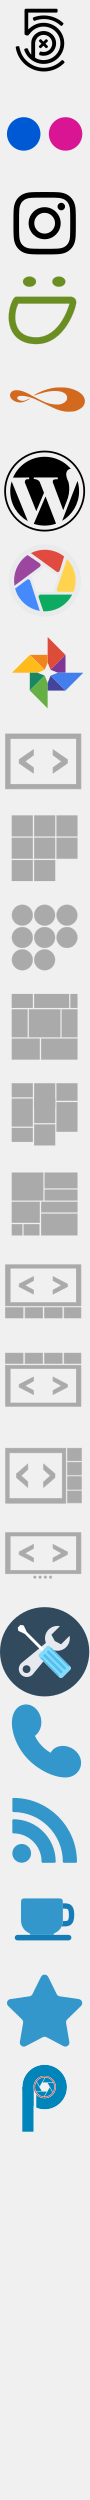
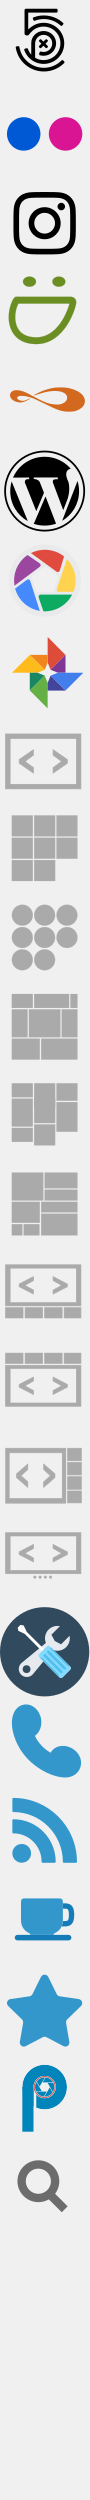
<svg xmlns="http://www.w3.org/2000/svg" width="512" height="14336" aria-labelledby="title">
  <g transform="translate(0,0)">
    <g transform="translate(50, 50) scale(15)">
      <path d="M5.926 15.765l.204.534c.396.935.961 1.775 1.683 2.497.721.721 1.561 1.287 2.497 1.683.969.41 1.998.617 3.058.617 1.06 0 2.089-.208 3.058-.618.936-.396 1.775-.962 2.497-1.683s1.288-1.561 1.684-2.497c.41-.969.618-1.998.618-3.058 0-1.06-.208-2.089-.618-3.058-.396-.935-.962-1.775-1.684-2.497-.721-.721-1.561-1.288-2.497-1.684-.969-.41-1.998-.617-3.058-.617-1.073 0-2.145.213-3.101.617-.763.323-2.056 1.155-2.812 1.935l-.004-6.46h10.86c.395-.004.395-.556.395-.737 0-.182 0-.733-.396-.738h-11.743c-.32 0-.518.266-.518.512v9.101c0 .293.366.505.706.578.664.142.817-.07.979-.295l.022-.03c.248-.369 1.023-1.149 1.031-1.157 1.21-1.21 2.828-1.876 4.555-1.876 1.72 0 3.333.667 4.543 1.876 1.214 1.214 1.883 2.823 1.883 4.53 0 1.713-.666 3.322-1.874 4.53-1.192 1.193-2.858 1.876-4.57 1.876-1.16 0-2.279-.309-3.238-.894l.004-5.533c0-.738.32-1.54.857-2.146.613-.692 1.458-1.073 2.379-1.073.893 0 1.726.338 2.347.954.616.611.956 1.424.956 2.291 0 1.849-1.454 3.297-3.31 3.297-.358 0-1.008-.158-1.035-.165-.375-.112-.534.409-.586.58-.202.66.101.791.164.81.597.185.989.22 1.503.22 2.62 0 4.752-2.133 4.752-4.754 0-2.601-2.13-4.716-4.749-4.716-1.283 0-2.487.49-3.393 1.38-.862.848-1.356 1.978-1.356 3.101v.028c-.004.14-.007 3.457-.008 4.545-.493-.545-.984-1.385-1.307-2.238-.126-.334-.412-.275-.802-.155-.172.052-.69.212-.576.587zm5.584-1.296c.001.159.147.299.234.382l.027.026c.149.147.291.221.422.221.109 0 .175-.051.199-.073l.879-.886.829.826c.077.086.16.13.257.132.132 0 .276-.079.428-.233.357-.365.179-.562.092-.657l-.839-.84.875-.881c.192-.208.023-.429-.146-.598-.246-.246-.482-.309-.634-.169l-.871.872-.88-.881c-.047-.044-.105-.068-.17-.068-.117 0-.256.08-.413.236-.271.271-.329.458-.188.607l.88.877-.875.877c-.071.073-.107.15-.106.23zm1.919-11.898c-1.407 0-2.904.284-4.004.76-.118.046-.188.141-.204.273-.014.125.02.29.104.505.068.174.25.637.6.503 1.125-.429 2.37-.666 3.504-.666 1.285 0 2.53.251 3.703.747.932.395 1.811.964 2.767 1.792.07.061.144.091.22.091.187 0 .365-.183.518-.354.255-.286.431-.524.179-.762-.913-.865-1.913-1.511-3.148-2.033-1.343-.568-2.77-.856-4.239-.856zm7.582 17.377c-.169-.169-.313-.269-.44-.305-.128-.037-.243-.009-.331.079l-.083.083c-.872.872-1.888 1.557-3.019 2.035-1.17.495-2.414.746-3.696.746s-2.525-.251-3.696-.746c-1.131-.478-2.146-1.163-3.019-2.035-.909-.909-1.594-1.924-2.035-3.019-.431-1.067-.572-1.87-.618-2.133l-.01-.057c-.059-.311-.345-.332-.756-.27-.17.026-.69.106-.641.48l.001.008c.138.866.381 1.714.723 2.523.549 1.299 1.336 2.466 2.337 3.467s2.168 1.788 3.467 2.337c1.346.57 2.774.859 4.247.859 1.472 0 2.901-.289 4.247-.858 1.298-.549 2.465-1.336 3.467-2.338l.087-.089c.11-.12.206-.33-.232-.767z" />
    </g>
  </g>
  <g transform="translate(0,512)">
    <circle cx="136" cy="256" r="96" fill="#0059d4" />
    <circle cx="376" cy="256" r="96" fill="#da1593" />
  </g>
  <g transform="translate(0,1024)">
    <path d="M256 109.3c47.8 0 53.4 0.2 72.3 1 17.4 0.8 26.9 3.7 33.2 6.2 8.4 3.2 14.3 7.1 20.6 13.4 6.3 6.3 10.1 12.2 13.4 20.6 2.5 6.3 5.4 15.8 6.2 33.2 0.9 18.9 1 24.5 1 72.3s-0.2 53.4-1 72.3c-0.8 17.4-3.7 26.9-6.2 33.2 -3.2 8.4-7.1 14.3-13.4 20.6 -6.3 6.3-12.2 10.1-20.6 13.4 -6.3 2.5-15.8 5.4-33.2 6.2 -18.9 0.9-24.5 1-72.3 1s-53.4-0.2-72.3-1c-17.4-0.8-26.9-3.7-33.2-6.2 -8.4-3.2-14.3-7.1-20.6-13.4 -6.3-6.3-10.1-12.2-13.4-20.6 -2.5-6.3-5.4-15.8-6.2-33.2 -0.9-18.9-1-24.5-1-72.3s0.2-53.4 1-72.3c0.8-17.4 3.7-26.9 6.2-33.2 3.2-8.4 7.1-14.3 13.4-20.6 6.3-6.3 12.2-10.1 20.6-13.4 6.3-2.5 15.8-5.4 33.2-6.2C202.6 109.5 208.2 109.3 256 109.3M256 77.1c-48.6 0-54.7 0.2-73.8 1.1 -19 0.9-32.1 3.9-43.4 8.3 -11.8 4.6-21.7 10.7-31.7 20.6 -9.9 9.9-16.1 19.9-20.6 31.7 -4.4 11.4-7.4 24.4-8.3 43.4 -0.9 19.1-1.1 25.2-1.1 73.8 0 48.6 0.2 54.7 1.1 73.8 0.9 19 3.9 32.1 8.3 43.4 4.6 11.8 10.7 21.7 20.6 31.7 9.9 9.9 19.9 16.1 31.7 20.6 11.4 4.4 24.4 7.4 43.4 8.3 19.1 0.9 25.2 1.1 73.8 1.1s54.7-0.2 73.8-1.1c19-0.9 32.1-3.9 43.4-8.3 11.8-4.6 21.7-10.7 31.7-20.6 9.9-9.9 16.1-19.9 20.6-31.7 4.4-11.4 7.4-24.4 8.3-43.4 0.9-19.1 1.1-25.2 1.1-73.8s-0.2-54.7-1.1-73.8c-0.9-19-3.9-32.1-8.3-43.4 -4.6-11.8-10.7-21.7-20.6-31.7 -9.9-9.9-19.9-16.1-31.7-20.6 -11.4-4.4-24.4-7.4-43.4-8.3C310.7 77.3 304.6 77.1 256 77.1L256 77.1z" />
    <path d="M256 164.1c-50.7 0-91.9 41.1-91.9 91.9s41.1 91.9 91.9 91.9 91.9-41.1 91.9-91.9S306.7 164.1 256 164.1zM256 315.6c-32.9 0-59.6-26.7-59.6-59.6s26.7-59.6 59.6-59.6 59.6 26.7 59.6 59.6S288.9 315.6 256 315.6z" />
    <circle cx="351.5" cy="160.5" r="21.5" />
  </g>
  <g transform="translate(0,1536)">
    <g transform="translate(50,50) scale(0.9)">
      <path d="M173.936,32.259c0,17.831-18.62,32.268-41.553,32.268c-22.965,0-41.593-14.438-41.593-32.268   C90.79,14.447,109.418,0,132.383,0C155.316,0,173.936,14.447,173.936,32.259z M319.444,0c-22.935,0-41.575,14.447-41.575,32.259   c0,17.831,18.636,32.268,41.575,32.268c22.962,0,41.578-14.438,41.578-32.268C361.022,14.447,342.406,0,319.444,0z M430.119,164   c0,31.762-71.075,266.119-253.808,266.119c-182.723,0-203.051-171.804-152.277-277.707c10.151-21.2,20.302-23.356,20.302-23.356   h355.316C399.652,129.055,430.119,132.2,430.119,164z M387.042,172.071H61.167c-21.52,43.012-30.308,111.996-1.481,160.767   c26.635,44.953,78.11,54.344,116.625,54.344C314.87,387.182,376.732,215.083,387.042,172.071z" stroke="OliveDrab" fill="OliveDrab" />
    </g>
  </g>
  <g transform="translate(0,2048)">
    <g transform="translate(-225,-100) scale(0.13)">
      <path d="M4577 3165 c-240 -40 -350 -81 -804 -306 -210 -103 -422 -204 -470 -224 -48 -20 -101 -42 -118 -50 -56 -25 -260 -84 -335 -96 -41 -7 -118 -13 -170 -13 -81 0 -101 4 -135 23 -47 27 -55 37 -55 72 0 61 83 110 208 125 72 8 164 -17 275 -73 45 -22 73 -31 79 -25 6 6 -20 26 -74 55 -209 114 -331 139 -490 98 -142 -36 -245 -108 -292 -203 -49 -97 -25 -200 62 -265 56 -43 109 -56 213 -55 189 1 370 67 704 257 191 109 472 245 605 294 200 73 482 103 625 66 128 -33 228 -104 268 -188 22 -46 24 -131 4 -179 -90 -215 -492 -278 -992 -154 -77 19 -201 56 -275 81 -162 56 -176 60 -183 48 -4 -6 47 -37 111 -71 197 -102 382 -173 581 -222 201 -49 252 -55 491 -55 196 1 239 4 329 23 430 94 688 278 734 524 18 98 -21 227 -91 303 -83 91 -224 168 -362 200 -102 23 -329 28 -443 10z" fill="Chocolate" />
    </g>
  </g>
  <g transform="translate(0,2560)">
    <path d="M453.499 256.676c0-20.459-3.164-40.263-8.899-58.819l-88.177 228.833c58.082-34.365 97.075-97.618 97.075-170.014z" />
    <path d="M193.628 443.884c19.63 6.594 40.642 10.137 62.526 10.137 22.866 0 44.769-3.87 65.188-11.029l-60.242-156.18-67.471 157.072z" />
    <path d="M66.837 200.888c-5.212 17.684-8.059 36.403-8.059 55.787 0 73.954 40.714 138.393 100.894 172.155l-92.231-226.703-0.604-1.239z" />
    <path d="M167.383 188.16l-8.478-0.379c-18.494-0.307-16.446 18.893-16.446 18.893l65.618 164.577 44.114-105.37-24.627-62.7c-9.861-16.578-33.925-16.404-33.925-16.404v-8.734h137.974l-0.205 9.687-14.356 0.891c-17.879 0-14.264 17.008-14.264 17.008l59.873 159.939 17.162-44.288c30.443-69.017 11.663-120.094 11.663-120.094-30.485-62.72 8.038-71.721 8.038-71.721 2.437-0.348 4.721-0.542 6.963-0.645-36.199-42.537-90.122-69.519-150.323-69.519-81.398 0-151.316 49.326-181.474 119.706l92.365-0.952 0.327 10.107z" />
    <path d="M477.839 256.021c0 122.306-99.522 221.839-221.798 221.839-122.338 0-221.86-99.533-221.86-221.839 0-122.338 99.522-221.829 221.86-221.829 122.276 0.010 221.798 99.492 221.798 221.829zM256.041 23.972c-127.939 0-232.048 104.11-232.048 232.059s104.11 232.007 232.048 232.007c127.918 0 231.957-104.059 231.957-232.007 0-127.949-104.038-232.059-231.957-232.059z" />
  </g>
  <g transform="translate(0,3072)">
    <g transform="translate(50,50) scale(4)">
      <path fill="#e9eaeb" d="m51.781 0c-28.597 0-51.781 23.184-51.781 51.781s23.184 51.781 51.781 51.781 51.781-23.184 51.781-51.781-23.181-51.781-51.779-51.781zm0.281 31.625 9.594 7.031 9.594 7.062-3.719 11.344-3.75 11.281l-11.906-0.031-11.906-0.062-3.657-11.344-3.593-11.344 9.656-7 9.688-6.938z" />
      <path fill="#0dab62" d="m46.031 71.906c-2.581 0-3.936 1.788-2.969 4.594l6.656 19.344c0.681 0.031 1.374 0.062 2.062 0.062 17.121 0 31.963-9.75 39.281-24h-45.031z" />
      <path fill="#ffd34e" d="m69.026 63.672c-0.827 2.445 0.433 4.302 3.4 4.285l20.457-0.105c0.248-0.635 0.5-1.281 0.72-1.934 5.487-16.218 1.008-33.401-10.144-44.901l-14.433 42.656z" />
      <path fill="#448afd" d="m30.847 52.424c-0.787-2.458-2.904-3.203-5.28-1.426l-16.391 12.241c0.178 0.658 0.36 1.327 0.57 1.983 5.224 16.305 19.037 27.464 34.841 30.086l-13.74-42.884z" />
      <path fill="#9b479f" d="m44.32 32.185c2.066-1.548 2.078-3.791-0.378-5.457l-16.925-11.49c-0.564 0.383-1.137 0.774-1.688 1.187-13.703 10.265-19.736 26.966-17.05 42.759l36.041-26.998z" />
      <path fill="#e04a3f" d="m68.282 38.84c2.089 1.516 4.236 0.865 5.101-1.974l5.976-19.565c-0.533-0.425-1.075-0.857-1.632-1.262-13.856-10.057-31.595-10.884-45.888-3.651l36.443 26.452z" />
    </g>
  </g>
  <g transform="translate(0,3584) scale(0.8)">
    <g transform="translate(-50,50)">
      <path fill="#DD4B39" stroke="#DD4B39" stroke-width=".094" d="M391.6 36.6c1.4.8 2.6 2 3.7 3.2 41.3 41.5 82.7 83 123.899 124.6-26 25.6-51.6 51.6-77.399 77.3-9.7 9.8-19.601 19.4-29.2 29.4-7.2-17.4-14.1-34.9-21-52.4 0-18.2.1-36.4 0-54.7-.1-42.4-.2-84.9 0-127.4z" />
      <path fill="#EF851C" stroke="#EF851C" stroke-width=".094" d="M263.5 164h128.1c.1 18.3 0 36.5 0 54.7-7.1 17.2-14 34.5-20.8 51.9-2.2-1.2-3.8-3-5.5-4.8L263.9 164.4l-.4-.4z" />
      <path fill="#7E3794" stroke="#7E3794" stroke-width=".094" d="M519.199 164.4l.4-.3c-.1 42.6-.1 85.3 0 127.9h-55.1c-17.2-7.2-34.601-13.8-51.9-20.9 9.6-10 19.5-19.6 29.2-29.4 25.801-25.7 51.4-51.7 77.4-77.3z" />
      <path fill="#FFBB1B" stroke="#FFBB1B" stroke-width=".094" d="M242.6 185.5c7.2-6.9 13.9-14.3 21.3-21.1l101.4 101.4c1.7 1.8 3.3 3.6 5.5 4.8-2.3 1.7-5.2 2.3-7.8 3.5-14.801 6-29.801 11.6-44.5 18-18.301-.2-36.601-.1-54.9-.1-42.6-.1-85.2.2-127.8-.1 35.5-35.6 71.2-71 106.8-106.4z" />
      <path fill="#1A8763" stroke="#1A8763" stroke-width=".094" d="M263.6 292c18.3 0 36.6-.1 54.9.1 17.3 7.1 34.6 13.8 51.899 20.8C342 341.7 313.3 370.1 284.8 398.8c-7.2 6.8-13.7 14.3-21.3 20.7 0-42.5-.1-85 .1-127.5z" />
      <path fill="#427FED" stroke="#427FED" stroke-width=".094" d="M464.5 292h55.1c42.5.1 85.1-.1 127.6.1-27.3 27.7-55 55.1-82.399 82.6-15.2 15.1-30.2 30.399-45.4 45.3-34-34.4-68.5-68.4-102.6-102.8-1.4-1.5-2.9-2.8-4.601-3.8 2.9-1.801 6.101-2.7 9.2-4 14.4-5.8 28.799-11.4 43.1-17.4z" />
      <path fill="#65B045" stroke="#65B045" stroke-width=".094" d="M370.4 312.9c7.3 17.399 13.9 35 21.2 52.399-.1 18.2 0 36.5-.1 54.7v88c-.2 13.1.3 26.2-.2 39.2-2.101-1-3.4-2.9-5.101-4.5C345.3 501.6 304.5 460.5 263.5 419.5c7.6-6.4 14.1-13.9 21.3-20.7 28.5-28.7 57.2-57.1 85.6-85.9z" />
      <path fill="#43459D" stroke="#43459D" stroke-width=".094" d="M412.199 313.4c1.7 1 3.2 2.3 4.601 3.8 34.1 34.4 68.6 68.4 102.6 102.8-42.7-.1-85.3.1-127.899 0 .1-18.2 0-36.5.1-54.7 6.699-17.3 13.899-34.5 20.598-51.9z" />
    </g>
  </g>
  <g transform="translate(0,4096)">
    <g transform="translate(32, 0) scale(4)" style="stroke: #aaa; fill: #aaa;">
      <path d="M106.7,28.2H0.7H0v78.7h108V28.2H106.7z M101.5,34.7v65.7h-95V34.7H101.5z" />
      <polygon points="39.9,76.5 27.7,67.6 39.9,58.5 39.9,50.8 19.5,64.9 19.5,70.2 39.9,84.3  " />
      <polygon points="88.5,64.9 68.1,50.8 68.1,58.5 80.3,67.6 68.1,76.5 68.1,84.3 88.5,70.2  " />
    </g>
  </g>
  <g transform="translate(0,4608)">
    <g transform="translate(68, 68)" style="stroke: #aaa; fill: #aaa;">
      <rect x="0" y="0" width="120" height="120" />
      <rect x="128" y="0" width="120" height="120" />
      <rect x="256" y="0" width="120" height="120" />
      <rect x="0" y="128" width="120" height="120" />
      <rect x="128" y="128" width="120" height="120" />
      <rect x="256" y="128" width="120" height="120" />
      <rect x="0" y="256" width="120" height="120" />
      <rect x="128" y="256" width="120" height="120" />
    </g>
  </g>
  <g transform="translate(0,5120)">
    <g transform="translate(68, 68)" style="stroke: #aaa; fill: #aaa;">
      <circle cx="60" cy="60" r="60" />
      <circle cx="188" cy="60" r="60" />
      <circle cx="316" cy="60" r="60" />
      <circle cx="60" cy="188" r="60" />
      <circle cx="188" cy="188" r="60" />
      <circle cx="316" cy="188" r="60" />
      <circle cx="60" cy="316" r="60" />
      <circle cx="188" cy="316" r="60" />
    </g>
  </g>
  <g transform="translate(0,5632)">
    <g transform="translate(68, 68)" style="stroke: #aaa; fill: #aaa;">
      <rect x="0" y="0" width="120" height="80" />
      <rect x="128" y="0" width="200" height="80" />
      <rect x="336" y="0" width="40" height="80" />
      <rect x="0" y="88" width="90" height="160" />
      <rect x="98" y="88" width="180" height="160" />
      <rect x="286" y="88" width="90" height="160" />
      <rect x="0" y="256" width="160" height="120" />
      <rect x="168" y="256" width="208" height="120" />
    </g>
  </g>
  <g transform="translate(0,6144)">
    <g transform="translate(68, 68)" style="stroke: #aaa; fill: #aaa;">
      <rect x="0" y="0" width="120" height="80" />
      <rect x="0" y="88" width="120" height="160" />
      <rect x="0" y="256" width="120" height="80" />
      <rect x="128" y="0" width="120" height="140" />
      <rect x="128" y="88" width="120" height="140" />
      <rect x="128" y="236" width="120" height="120" />
      <rect x="256" y="0" width="120" height="100" />
      <rect x="256" y="108" width="120" height="170" />
    </g>
  </g>
  <g transform="translate(0,6656)">
    <g transform="translate(68, 68)" style="stroke: #aaa; fill: #aaa;">
      <rect x="0" y="0" width="180" height="160" />
      <rect x="188" y="0" width="188" height="90" />
      <rect x="188" y="98" width="188" height="62" />
      <rect x="0" y="168" width="160" height="120" />
      <rect x="0" y="296" width="60" height="64" />
      <rect x="68" y="296" width="90" height="64" />
      <rect x="168" y="168" width="208" height="60" />
      <rect x="168" y="236" width="208" height="124" />
    </g>
  </g>
  <g transform="translate(0,7168)">
    <g transform="translate(32, 0) scale(4, 3)" style="stroke: #aaa; fill: #aaa;">
      <g>
        <path d="M106.7,28.2H0.7H0v78.7h108V28.2H106.7z M101.5,34.7v65.7h-95V34.7H101.5z" />
        <polygon points="39.9,76.5 27.7,67.6 39.9,58.5 39.9,50.8 19.5,64.9 19.5,70.2 39.9,84.3  " />
        <polygon points="88.5,64.9 68.1,50.8 68.1,58.5 80.3,67.6 68.1,76.5 68.1,84.3 88.5,70.2  " />
      </g>
      <rect x="0" y="110" width="25" height="20" />
      <rect x="28" y="110" width="25" height="20" />
      <rect x="56" y="110" width="25" height="20" />
      <rect x="84" y="110" width="24" height="20" />
    </g>
  </g>
  <g transform="translate(0,7680)">
    <g transform="translate(32, 64) scale(4, 3)" style="stroke: #aaa; fill: #aaa;">
      <rect x="0" y="5" width="25" height="20" />
      <rect x="28" y="5" width="25" height="20" />
      <rect x="56" y="5" width="25" height="20" />
      <rect x="84" y="5" width="24" height="20" />
      <g>
        <path d="M106.7,28.2H0.7H0v78.7h108V28.2H106.7z M101.5,34.7v65.7h-95V34.7H101.5z" />
        <polygon points="39.9,76.5 27.7,67.6 39.9,58.5 39.9,50.8 19.5,64.9 19.5,70.2 39.9,84.3  " />
        <polygon points="88.5,64.9 68.1,50.8 68.1,58.5 80.3,67.6 68.1,76.5 68.1,84.3 88.5,70.2  " />
      </g>
    </g>
  </g>
  <g transform="translate(0,8192)">
    <g transform="translate(32, 0) scale(3.2, 4)" style="stroke: #aaa; fill: #aaa;">
      <g>
        <path d="M106.7,28.2H0.7H0v78.7h108V28.2H106.7z M101.5,34.7v65.7h-95V34.7H101.5z" />
        <polygon points="39.9,76.5 27.7,67.6 39.9,58.5 39.9,50.8 19.5,64.9 19.5,70.2 39.9,84.3  " />
        <polygon points="88.5,64.9 68.1,50.8 68.1,58.5 80.3,67.6 68.1,76.5 68.1,84.3 88.5,70.2  " />
      </g>
      <rect x="111" y="28.2" width="25" height="18" />
      <rect x="111" y="48.5" width="25" height="18" />
      <rect x="111" y="69" width="25" height="18" />
      <rect x="111" y="89.5" width="25" height="17" />
    </g>
  </g>
  <g transform="translate(0,8704)">
    <g transform="translate(32, 0) scale(4, 3)" style="stroke: #aaa; fill: #aaa;">
      <g>
        <path d="M106.7,28.2H0.7H0v78.7h108V28.2H106.7z M101.5,34.7v65.7h-95V34.7H101.5z" />
        <polygon points="39.9,76.5 27.7,67.6 39.9,58.5 39.9,50.8 19.5,64.9 19.5,70.2 39.9,84.3  " />
        <polygon points="88.5,64.9 68.1,50.8 68.1,58.5 80.3,67.6 68.1,76.5 68.1,84.3 88.5,70.2  " />
      </g>
    </g>
    <g transform="translate(200, 340)" style="stroke: #aaa; fill: #aaa;">
      <circle cx="0" cy="0" r="8" />
      <circle cx="30" cy="0" r="8" />
      <circle cx="60" cy="0" r="8" />
      <circle cx="90" cy="0" r="8" />
    </g>
  </g>
  <g transform="translate(0,9216)">
    <circle style="fill:#324A5E;" cx="256" cy="256" r="256" />
    <path style="fill:#E6E9EE;" d="M379.6,229.2c14-14,20.8-32,20.8-50.4c0-4.8-0.4-9.6-1.6-14.4L350,213.2L314,194l-19.2-36l48.8-48.8  c-4.8-1.2-9.6-1.6-14.4-1.6c-18.4,0-36.4,6.8-50.4,20.8c-20.8,20.8-26,51.2-15.6,76.8l-138.8,114c-20.8,17.2-22.4,48.8-3.2,68l0,0  c19.2,19.2,50.8,17.6,68-3.2l114-138.8c8.4,3.2,17.6,5.2,26.4,5.2C347.6,250,365.6,243.2,379.6,229.2z M136.4,371.6  c-8.8-8.8-8.8-23.2,0-32s23.2-8.8,32,0s8.8,23.2,0,32C159.6,380.4,145.2,380.4,136.4,371.6z" />
    <polygon style="fill:#FFFFFF;" points="136,105.2 117.6,101.6 101.6,117.6 105.2,136 141.6,153.2 248.8,260.8 260.8,248.8  153.2,141.6 " />
    <path style="fill:#E6E9EE;" d="M402.8,358L358,402.8c-4.4,4.4-12,4.4-16.4,0L224.4,285.6c-4.4-4.4-4.4-12,0-16.4l44.8-44.8  c4.4-4.4,12-4.4,16.4,0l117.2,117.2C407.2,346,407.2,353.6,402.8,358z" />
    <path style="fill:#84DBFF;" d="M285.6,224.4l117.2,117.2c4.4,4.4,4.4,11.6,0,16.4L358,402.8c-4.4,4.4-11.6,4.4-16.4,0L224.4,285.6  c-4.4-4.4-4.4-11.6,0-16.4l44.8-44.8C274,220,281.2,220,285.6,224.4z" />
    <g>
      <path style="fill:#54C0EB;" d="M376.8,356.4L376.8,356.4c-3.2,3.2-8.4,3.2-11.6,0l-94-94c-3.2-3.2-3.2-8.4,0-11.6l0,0   c3.2-3.2,8.4-3.2,11.6,0l94,94C380,347.6,380,353.2,376.8,356.4z" />
      <path style="fill:#54C0EB;" d="M397.2,336c-3.2,3.2-8.4,3.2-11.6,0l-94-94c-3.2-3.2-3.2-8.4,0-11.6L397.2,336z" />
      <path style="fill:#54C0EB;" d="M356.4,376.8L356.4,376.8c-3.2,3.2-8.4,3.2-11.6,0l-94-94c-3.2-3.2-3.2-8.4,0-11.6l0,0   c3.2-3.2,8.4-3.2,11.6,0l94,94C359.6,368,359.6,373.6,356.4,376.8z" />
      <path style="fill:#54C0EB;" d="M242,291.6l94,94c3.2,3.2,3.2,8.4,0,11.6L230.4,291.6c1.6-1.6,3.6-2.4,6-2.4   C238.4,289.2,240.4,290,242,291.6z" />
    </g>
  </g>
  <g transform="translate(0,9728)">
    <g transform="translate(57,46) scale(10)">
      <path style="fill:#3397cb;" d="M36.64,25.854c-4.349-3.164-10.066-2.716-12.771,1c-0.197,0.271-0.367,0.555-0.522,0.845   c-3.921-2.212-7.093-5.598-9.034-9.681c2.681-1.938,4.187-5.653,3.564-9.607C17.04,3.099,12.68-0.628,8.139,0.088   C2.633,0.956,0.837,6.836,1.122,11.535c0.495,8.144,4.995,16.237,11.017,21.619c4.905,4.383,12.429,8.514,19.136,8.734   C40.796,42.201,44.261,31.399,36.64,25.854z" />
    </g>
  </g>
  <g transform="translate(0,10240)">
    <g transform="translate(70,70) scale(1.2)" style="fill:#3397cb;">
      <path d="M90.244,264.828C90.244,240.11,70.139,220,45.427,220c-24.715,0-44.822,20.11-44.822,44.828   c0,24.714,20.107,44.82,44.822,44.82C70.139,309.648,90.244,289.542,90.244,264.828z" />
      <path d="M5.648,169.43c35.961,0,69.782,14.066,95.231,39.605c25.45,25.583,39.467,59.648,39.467,95.92   c0,2.762,2.238,5,5,5h57.486c2.762,0,5-2.238,5-5c0-111.952-90.699-203.031-202.185-203.031c-2.762,0-5,2.238-5,5v57.505   C0.648,167.191,2.887,169.43,5.648,169.43z" />
      <path d="M5.726,0c-2.762,0-5,2.238-5,5v57.495c0,2.762,2.238,5,5,5c130.24,0,236.199,106.544,236.199,237.505   c0,2.762,2.238,5,5,5h57.471c2.762,0,5-2.238,5-5C309.396,136.822,173.17,0,5.726,0z" />
    </g>
  </g>
  <g transform="translate(0,10752)">
    <g>
      <g>
        <path style="fill:none;" d="M369.376,264.252c10.755,0,16.063-1.052,18.927-3.757c2.549-2.407,6.828-9.752,6.828-31.885     c0-22.135-4.279-29.479-6.828-31.886c-2.862-2.703-8.168-3.755-18.925-3.755c-2.437,0-4.943,0.046-7.508,0.093     c-0.42,0.008-0.851,0.014-1.274,0.021v71.055c0.422,0.008,0.853,0.014,1.271,0.021     C364.432,264.206,366.938,264.252,369.376,264.252z" />
        <path style="fill:none;" d="M360.591,257.709c-0.004,2.191-0.075,4.329-0.194,6.426c0.065,0.001,0.132,0.002,0.197,0.003     L360.591,257.709z" />
        <path style="fill:#157cb8;" d="M361.87,193.062c2.564-0.047,5.071-0.093,7.508-0.093c10.757,0,16.063,1.052,18.925,3.755     c2.549,2.407,6.828,9.75,6.828,31.886c0,22.133-4.279,29.478-6.828,31.885c-2.864,2.705-8.172,3.757-18.927,3.757     c-2.438,0-4.944-0.046-7.509-0.093c-0.419-0.008-0.85-0.014-1.271-0.021v6.713l-0.002-6.713     c-0.065-0.001-0.132-0.002-0.197-0.003c-0.662,11.574-3.065,21.73-6.961,30.588c2.673,0.004,5.303,0.051,7.875,0.098     c2.754,0.049,5.446,0.097,8.065,0.097c29.306,0,56.42-8.032,56.42-66.309c0-58.274-27.114-66.307-56.418-66.307     c-2.616,0-5.312,0.048-8.067,0.097c-0.235,0.004-0.478,0.008-0.715,0.012v30.67C361.02,193.075,361.45,193.069,361.87,193.062z" />
        <path style="fill:#3397cb;" d="M313.809,333.481c17.897-8.335,31.783-20.921,39.627-38.758     c3.896-8.858,6.299-19.014,6.961-30.588c0.119-2.097,0.19-4.234,0.194-6.426l0.003,6.429l0.002,6.713v-6.713v-71.055v-30.67     v-0.896c0-24.221-3.795-27.429-28.063-27.429H148.441c-24.268,0-28.062,3.208-28.062,27.429l0.006,96.193     c0,39.298,19.589,63.176,48.97,76.762c4.23,1.957,3.623,5.323,3.623,5.323v3.679h135.017c0-1.848,0-3.325,0-4.09     C307.996,335.77,311.615,334.755,313.809,333.481z" />
        <path style="fill:#157cb8;" d="M100.21,343.473c-8.71,0-15.773,7.063-15.773,15.774s7.063,15.772,15.773,15.772h293.366     c8.711,0,15.774-7.061,15.774-15.772s-7.063-15.774-15.774-15.774h-85.58H172.979H100.21z" />
      </g>
    </g>
  </g>
  <g transform="translate(0,11264)">
    <g transform="translate(40,50) scale(9)">
      <path style="fill:#3397cb;" d="M26.285,2.486l5.407,10.956c0.376,0.762,1.103,1.29,1.944,1.412l12.091,1.757  c2.118,0.308,2.963,2.91,1.431,4.403l-8.749,8.528c-0.608,0.593-0.886,1.448-0.742,2.285l2.065,12.042  c0.362,2.109-1.852,3.717-3.746,2.722l-10.814-5.685c-0.752-0.395-1.651-0.395-2.403,0l-10.814,5.685  c-1.894,0.996-4.108-0.613-3.746-2.722l2.065-12.042c0.144-0.837-0.134-1.692-0.742-2.285l-8.749-8.528  c-1.532-1.494-0.687-4.096,1.431-4.403l12.091-1.757c0.841-0.122,1.568-0.65,1.944-1.412l5.407-10.956  C22.602,0.567,25.338,0.567,26.285,2.486z" />
    </g>
  </g>
  <g transform="translate(0,11776)">
    <mask id="gap" x="0" y="0" width="512" height="512">
      <circle cx="256" cy="192" r="128" fill="white" />
      <rect width="16" height="128" x="192" y="192" fill="black" />
      <circle cx="256" cy="192" r="64" fill="black" />
    </mask>
    <g>
      <circle cx="256" cy="192" r="128" fill="#0085ba" style="mask: url(#gap)" />
      <rect width="64" height="256" x="128" y="192" fill="#0085ba" />
      <circle cx="256" cy="192" r="64" fill="white" style="mask: url(#gap)" />
    </g>
    <g transform="translate(140, 69) scale(0.24)">
      <path transform="matrix(1.1729 0 0 1.2563 -24.496 40.647)" d="m646.5 374.72a213.14 199 0 1 1 -426.28 0 213.14 199 0 1 1 426.28 0z" fill="none" stroke="#c33" stroke-width="14.828" />
      <path d="m483.8 281.4c-78.221 0-147.32 39.052-188.88 98.719l68.844 119.28 125.84-217.94c-1.931-0.048-3.869-0.062-5.812-0.062zm19.25 0.812-68.875 119.28h251.69c-36.093-66.22-103.78-112.73-182.81-119.28zm-215.5 109.16c-21.422 34.943-33.75 76.041-33.75 120.03 0 35.029 7.837 68.221 21.844 97.938h137.75l-125.84-217.97zm266.63 22.125 125.84 217.94c21.422-34.943 33.781-76.041 33.781-120.03 0-35.015-7.848-68.2-21.844-97.906h-137.78zm49.594 109.94-125.81 217.91c1.942 0.048 3.89 0.062 5.844 0.062 78.209 0 147.29-39.036 188.84-98.688l-68.875-119.28zm-322.03 97.906c36.098 66.2 103.76 112.7 182.78 119.25l68.844-119.25h-251.63z" fill-rule="evenodd" fill="#0085ba" />
    </g>
  </g>
+   <g transform="translate(0, 12288)">
+     <g transform="translate(100,100) scale(24)">
+       <g stroke-width="2" stroke="#6c6c6c" fill="none">
+         <path d="M11.29 11.71l-4-4" />
+         <circle cx="5" cy="5" r="4" />
+       </g>
+     </g>
+   </g>
</svg>
